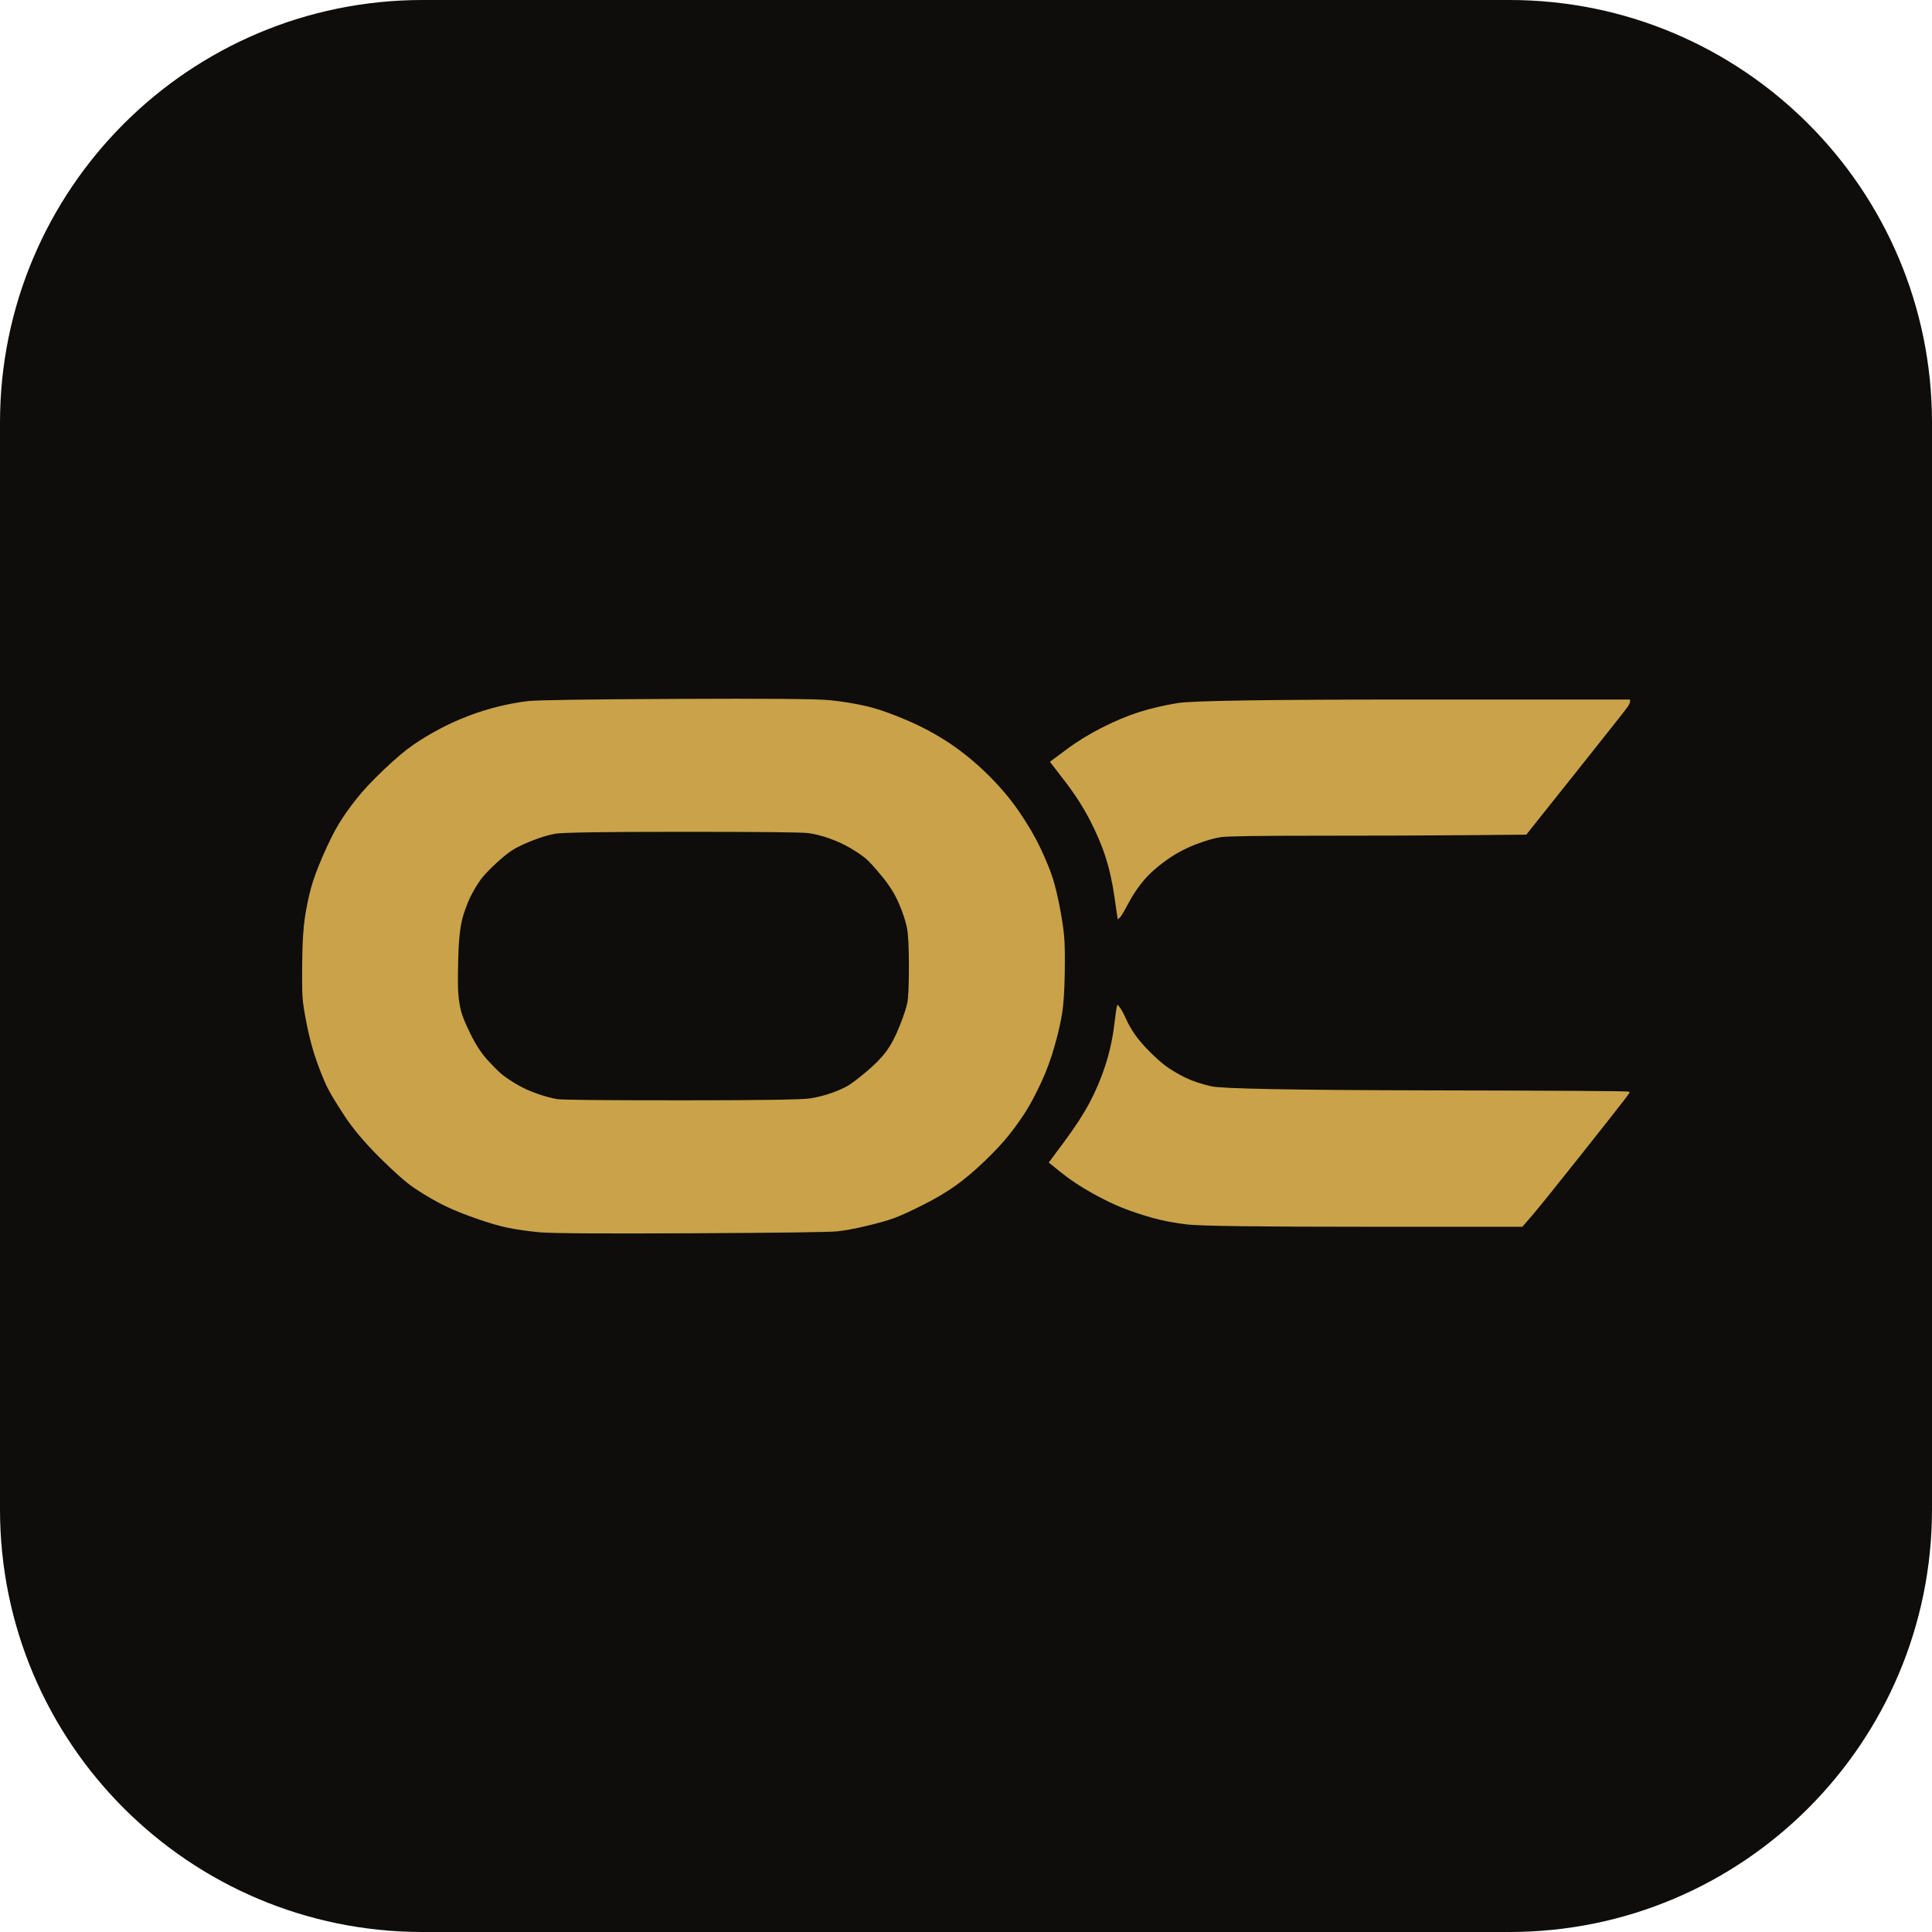
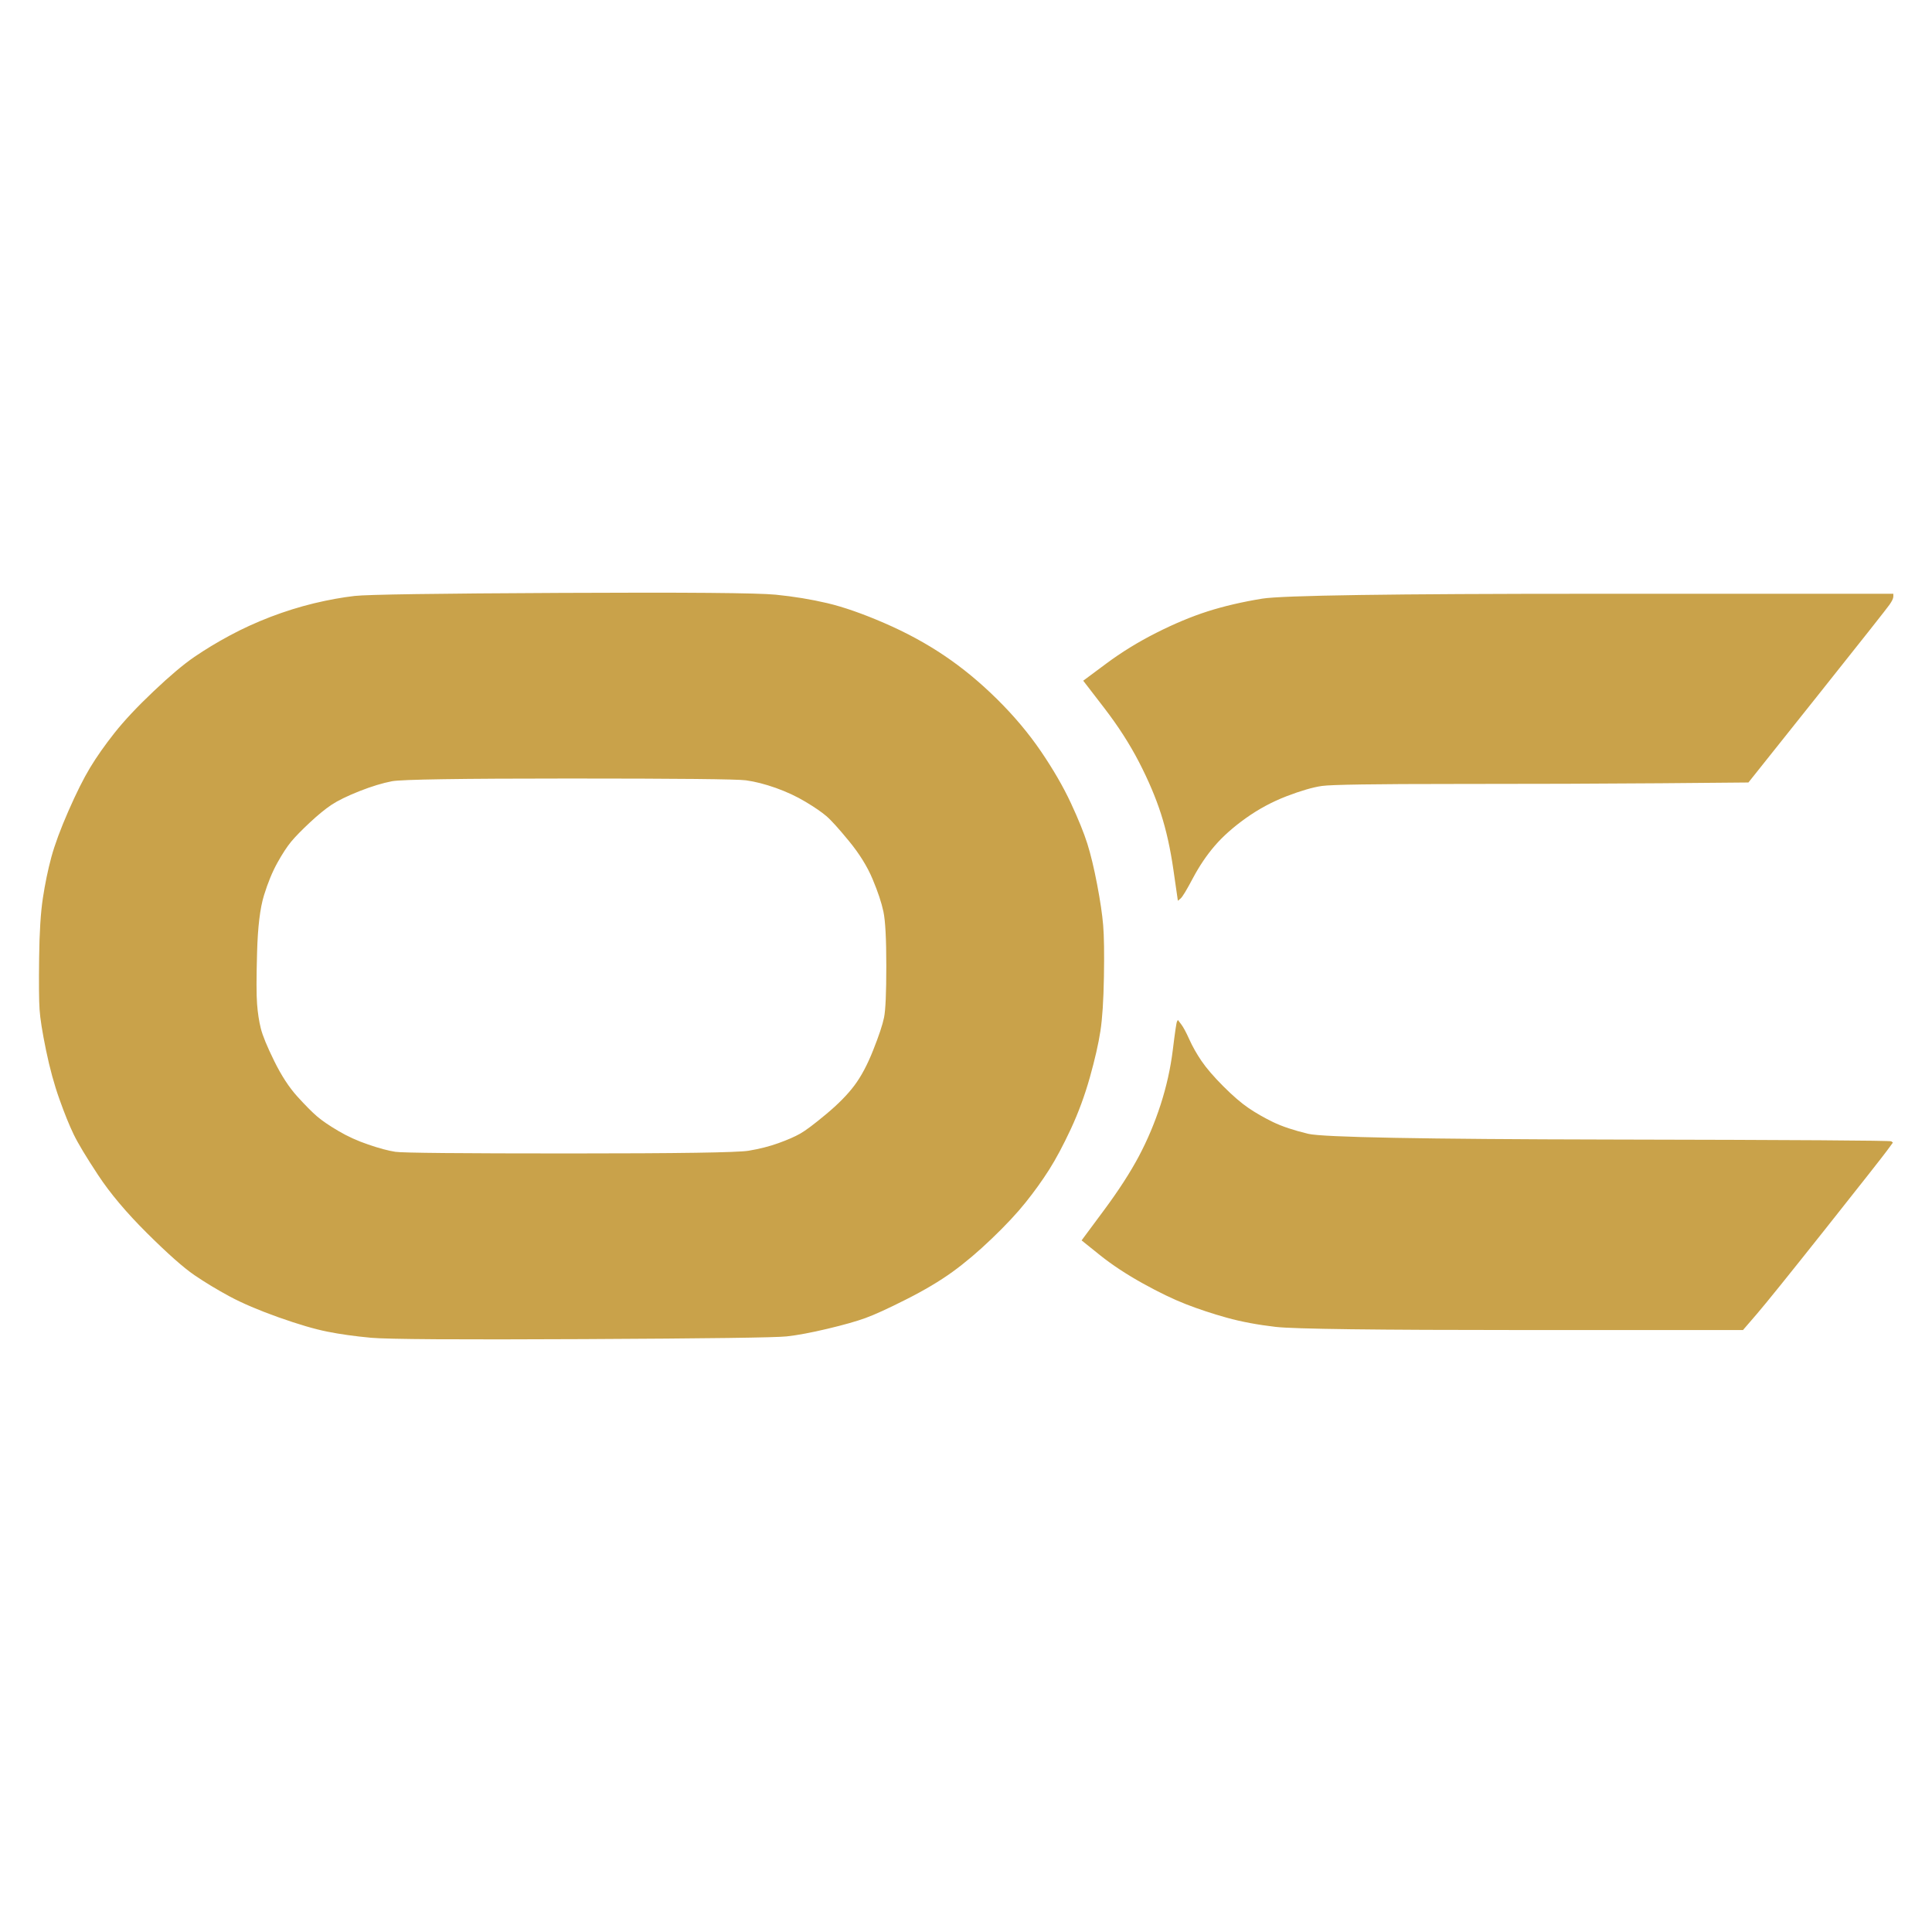
<svg xmlns="http://www.w3.org/2000/svg" viewBox="0 0 64 64">
-   <rect width="64" height="64" rx="14" fill="#0e0d0b" />
-   <path transform="translate(10.00 23.13) scale(0.1289)" fill="#c9a24a" fill-rule="evenodd" d="M96.16 0.17Q130.66 0 135.66 0.5Q140.66 1 145.16 2.06Q149.66 3.13 155.66 5.73Q161.66 8.33 166.66 11.7Q171.66 15.06 176.36 19.7Q181.05 24.33 184.46 29.33Q187.86 34.33 189.96 38.83Q192.05 43.33 193 46.33Q193.94 49.33 194.8 53.83Q195.66 58.33 195.91 61.33Q196.16 64.33 196.05 70.83Q195.94 77.33 195.4 80.83Q194.86 84.33 193.46 89.33Q192.05 94.33 189.96 98.83Q187.86 103.33 185.96 106.33Q184.05 109.33 181.65 112.33Q179.25 115.33 175.45 118.97Q171.66 122.61 168.16 125.14Q164.66 127.67 159.66 130.19Q154.66 132.72 152.16 133.62Q149.66 134.53 145.16 135.6Q140.66 136.67 137.66 137Q134.66 137.33 100.16 137.5Q65.66 137.67 61.16 137.25Q56.66 136.83 53.16 136.13Q49.66 135.44 44.16 133.49Q38.66 131.53 35.16 129.65Q31.66 127.76 28.66 125.72Q25.66 123.67 19.95 118Q14.25 112.33 10.96 107.33Q7.66 102.33 6.45 99.83Q5.24 97.33 3.82 93.33Q2.39 89.33 1.36 84.33Q0.33 79.33 0.17 76.83Q0 74.33 0.09 67.33Q0.17 60.33 0.78 56.33Q1.39 52.33 2.33 48.83Q3.28 45.33 5.47 40.33Q7.66 35.33 9.47 32.33Q11.28 29.33 13.97 25.93Q16.66 22.53 21.16 18.27Q25.66 14 28.66 11.95Q31.66 9.9 35.16 8.02Q38.66 6.13 42.66 4.59Q46.66 3.06 50.66 2.09Q54.66 1.13 58.16 0.73Q61.66 0.33 96.16 0.17ZM286 0.33L341.33 0.33L341.33 0.83Q341.33 1.33 340.63 2.33Q339.94 3.33 327.3 19.2L314.66 35.06L298.66 35.2Q282.66 35.33 260.66 35.33Q238.66 35.33 236.16 35.7Q233.66 36.06 229.66 37.59Q225.66 39.13 222.16 41.63Q218.66 44.13 216.43 46.73Q214.2 49.33 212.43 52.66Q210.66 56 210.16 56.41L209.66 56.83L208.83 51.08Q208 45.33 206.55 40.83Q205.1 36.33 202.52 31.33Q199.94 26.33 196.09 21.33L192.24 16.33L196.45 13.2Q200.66 10.06 205.66 7.53Q210.66 5 215.16 3.56Q219.66 2.13 225.16 1.23Q230.66 0.33 286 0.33ZM65.03 34.83Q67.66 34.33 97.66 34.33Q127.66 34.33 130.16 34.66Q132.66 35 135.66 36.06Q138.66 37.13 141.16 38.63Q143.66 40.13 144.95 41.23Q146.25 42.33 149.12 45.83Q152 49.33 153.47 52.83Q154.94 56.33 155.47 58.83Q156 61.33 156 68.83Q156 76.33 155.58 78.33Q155.17 80.33 153.58 84.33Q152 88.33 150.12 90.83Q148.25 93.33 144.95 96.08Q141.66 98.83 140.16 99.68Q138.66 100.53 136.16 101.43Q133.66 102.33 130.66 102.83Q127.66 103.33 97.66 103.33Q67.66 103.33 65.66 103.03Q63.66 102.72 60.66 101.69Q57.66 100.67 55.16 99.19Q52.66 97.72 51.26 96.53Q49.86 95.33 47.59 92.83Q45.33 90.33 43.36 86.33Q41.39 82.33 40.89 80.33Q40.39 78.33 40.2 75.83Q40 73.33 40.2 66.33Q40.39 59.33 41.47 55.83Q42.55 52.33 43.94 49.83Q45.33 47.33 46.49 45.93Q47.66 44.53 49.91 42.43Q52.16 40.33 53.91 39.16Q55.66 38 59.03 36.66Q62.41 35.33 65.03 34.83ZM209.5 79.05L209.66 78.76L210.26 79.55Q210.86 80.33 211.76 82.33Q212.66 84.33 214.02 86.33Q215.39 88.33 218.02 90.97Q220.66 93.61 222.66 94.97Q224.66 96.33 227.16 97.55Q229.66 98.76 233.66 99.72Q237.66 100.67 289.16 100.77Q340.66 100.87 340.96 101.1L341.25 101.33L340.15 102.83Q339.05 104.33 328.86 117.18Q318.66 130.03 316.16 132.93L313.66 135.83L273.16 135.83Q232.66 135.83 227.66 135.25Q222.66 134.67 218.66 133.56Q214.66 132.44 211.16 131.08Q207.66 129.72 203.16 127.22Q198.66 124.72 195.3 122.03L191.94 119.33L196.02 113.83Q200.1 108.33 202.49 103.83Q204.87 99.33 206.49 94.33Q208.1 89.33 208.72 84.33Q209.33 79.33 209.5 79.05Z" />
+   <path transform="translate(1.28 19.61) scale(0.18)" fill="#c9a24a" fill-rule="evenodd" d="M96.16 0.17Q130.66 0 135.66 0.5Q140.66 1 145.16 2.06Q149.66 3.13 155.66 5.73Q161.66 8.33 166.66 11.7Q171.66 15.06 176.36 19.7Q181.05 24.33 184.46 29.33Q187.86 34.33 189.96 38.83Q192.05 43.33 193 46.33Q193.94 49.33 194.8 53.83Q195.66 58.33 195.91 61.33Q196.16 64.33 196.05 70.83Q195.94 77.33 195.4 80.83Q194.86 84.33 193.46 89.33Q192.05 94.33 189.96 98.83Q187.86 103.33 185.96 106.33Q184.05 109.33 181.65 112.33Q179.25 115.33 175.45 118.97Q171.66 122.61 168.16 125.14Q164.66 127.67 159.66 130.19Q154.66 132.72 152.16 133.62Q149.66 134.53 145.16 135.6Q140.66 136.67 137.66 137Q134.66 137.33 100.16 137.5Q65.66 137.67 61.16 137.25Q56.66 136.83 53.16 136.13Q49.66 135.44 44.16 133.49Q38.66 131.53 35.16 129.65Q31.66 127.76 28.66 125.72Q25.66 123.67 19.95 118Q14.25 112.33 10.96 107.33Q7.66 102.33 6.45 99.83Q5.24 97.33 3.82 93.33Q2.39 89.33 1.36 84.33Q0.33 79.33 0.17 76.83Q0 74.33 0.09 67.33Q0.17 60.33 0.78 56.33Q1.39 52.33 2.33 48.83Q3.28 45.33 5.47 40.33Q7.66 35.33 9.47 32.33Q11.28 29.33 13.97 25.93Q16.66 22.53 21.16 18.27Q25.66 14 28.66 11.95Q31.66 9.9 35.16 8.02Q38.66 6.13 42.66 4.59Q46.66 3.06 50.66 2.09Q54.66 1.13 58.16 0.73Q61.66 0.33 96.16 0.17ZM286 0.33L341.33 0.33L341.33 0.83Q341.33 1.33 340.63 2.33Q339.94 3.33 327.3 19.2L314.66 35.06L298.66 35.2Q282.66 35.33 260.66 35.33Q238.66 35.33 236.16 35.7Q233.66 36.06 229.66 37.59Q225.66 39.13 222.16 41.63Q218.66 44.13 216.43 46.73Q214.2 49.33 212.43 52.66Q210.66 56 210.16 56.41L209.66 56.83L208.83 51.08Q208 45.33 206.55 40.83Q205.1 36.33 202.52 31.33Q199.94 26.33 196.09 21.33L192.24 16.33L196.45 13.2Q200.66 10.06 205.66 7.53Q210.66 5 215.16 3.56Q219.66 2.13 225.16 1.23Q230.66 0.33 286 0.33ZM65.03 34.83Q67.66 34.33 97.66 34.33Q127.66 34.33 130.16 34.66Q132.66 35 135.66 36.06Q138.66 37.13 141.16 38.63Q143.66 40.13 144.95 41.23Q146.25 42.33 149.12 45.83Q152 49.33 153.47 52.83Q154.94 56.33 155.47 58.83Q156 61.33 156 68.83Q156 76.33 155.58 78.33Q155.17 80.33 153.58 84.33Q152 88.33 150.12 90.83Q148.25 93.33 144.95 96.08Q141.66 98.83 140.16 99.68Q138.66 100.53 136.16 101.43Q133.66 102.33 130.66 102.83Q127.66 103.33 97.66 103.33Q67.66 103.33 65.66 103.03Q63.66 102.72 60.66 101.69Q57.66 100.67 55.16 99.19Q52.66 97.72 51.26 96.53Q49.86 95.33 47.59 92.83Q45.33 90.33 43.36 86.33Q41.39 82.33 40.89 80.33Q40.39 78.33 40.2 75.83Q40 73.33 40.2 66.33Q40.39 59.33 41.47 55.83Q42.55 52.33 43.94 49.83Q45.33 47.33 46.49 45.93Q47.66 44.53 49.91 42.43Q52.16 40.33 53.91 39.16Q55.66 38 59.03 36.66Q62.41 35.33 65.03 34.83ZM209.5 79.05L209.66 78.76L210.26 79.55Q210.86 80.33 211.76 82.33Q212.66 84.33 214.02 86.33Q215.39 88.33 218.02 90.97Q220.66 93.61 222.66 94.97Q224.66 96.33 227.16 97.55Q229.66 98.76 233.66 99.72Q237.66 100.67 289.16 100.77Q340.66 100.87 340.96 101.1L341.25 101.33L340.15 102.83Q339.05 104.33 328.86 117.18Q318.66 130.03 316.16 132.93L313.66 135.83L273.16 135.83Q232.66 135.83 227.66 135.25Q222.66 134.67 218.66 133.56Q214.66 132.44 211.16 131.08Q207.66 129.72 203.16 127.22Q198.66 124.72 195.3 122.03L191.94 119.33L196.02 113.83Q200.1 108.33 202.49 103.83Q204.87 99.33 206.49 94.33Q208.1 89.33 208.72 84.33Q209.33 79.33 209.5 79.05Z" />
</svg>
